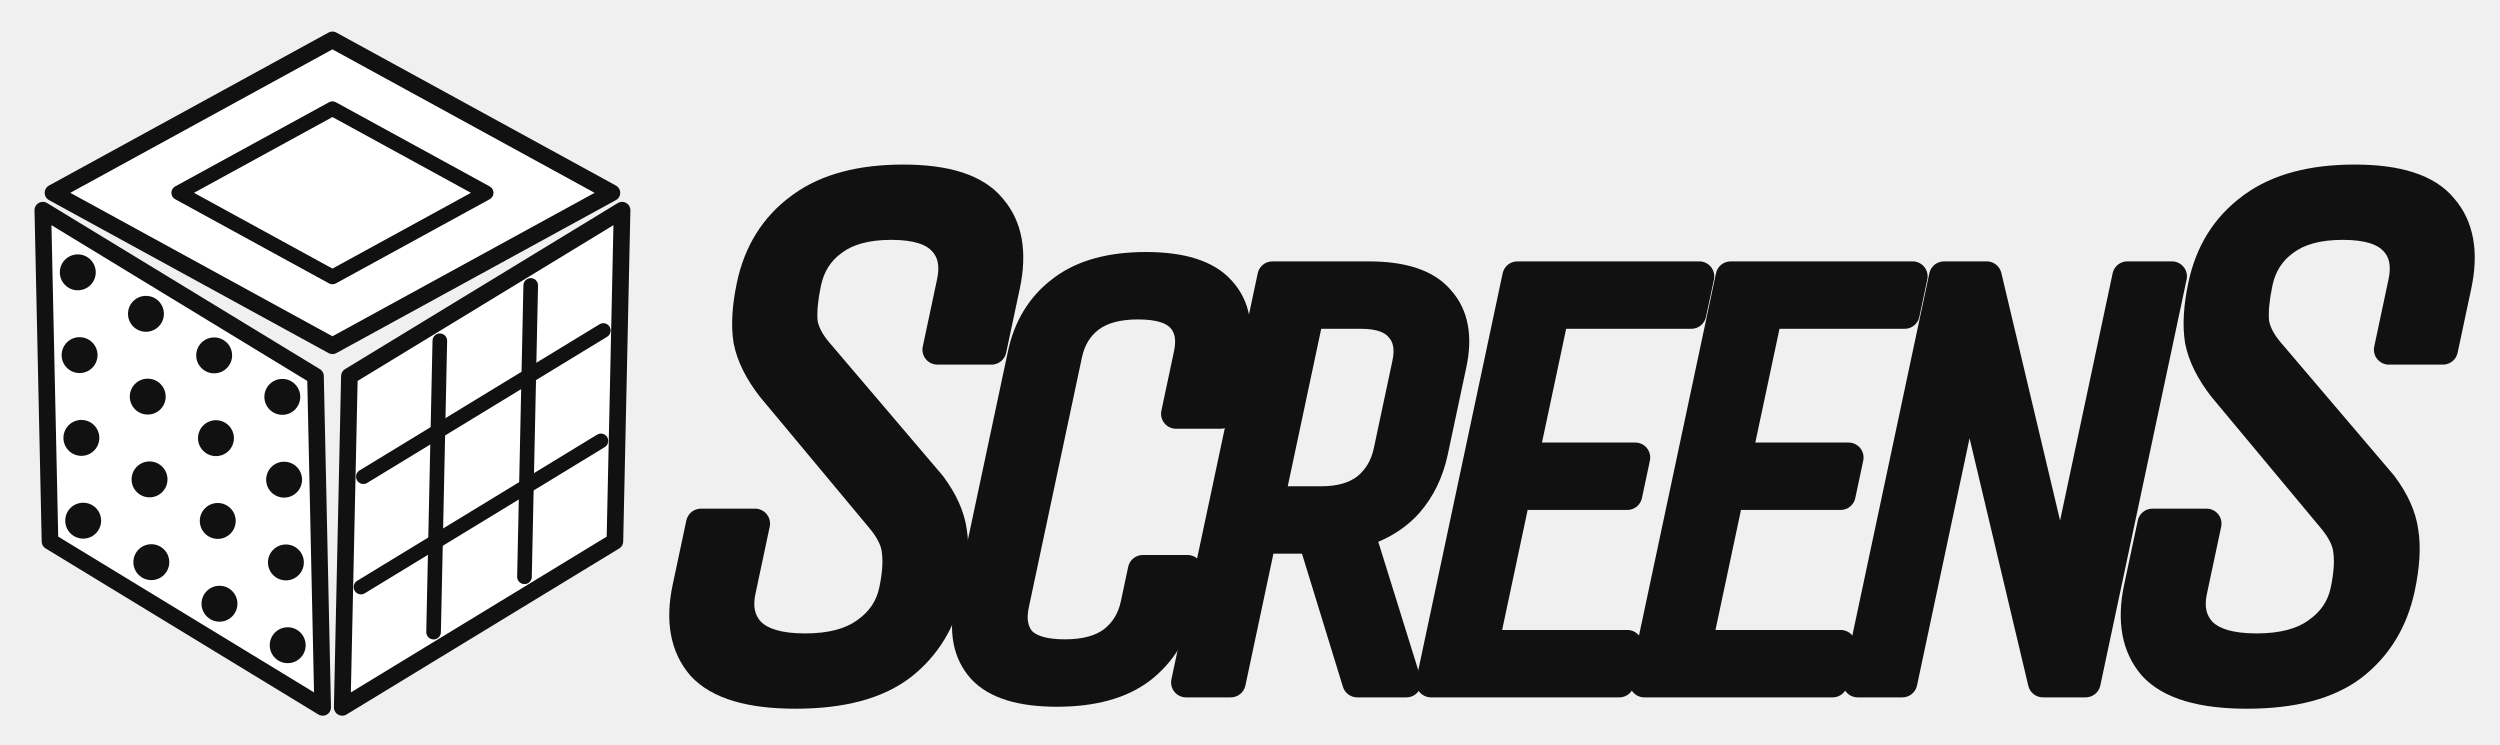
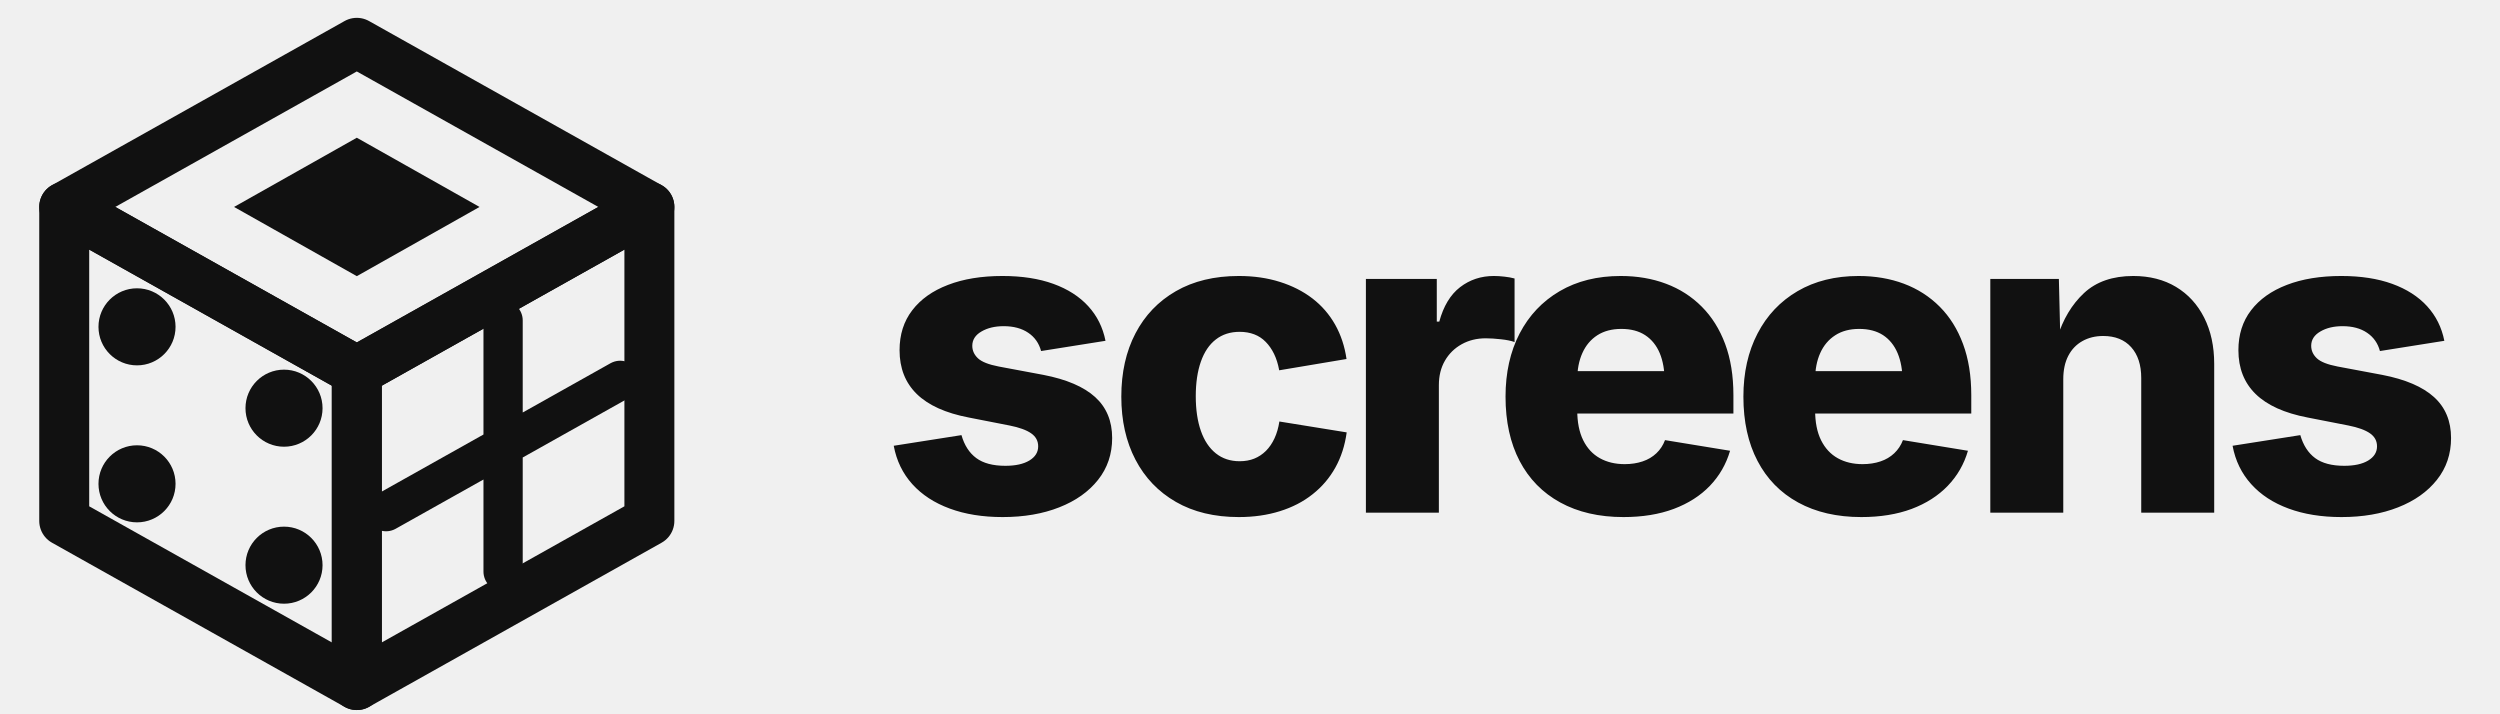
- <svg xmlns="http://www.w3.org/2000/svg" viewBox="70 15 376 112" width="376" height="112" fill="none">
-   <g transform="translate(24 -4)">
-     <path d="M96.00 25.00 L138.03 48.00 L96.00 71.00 L53.97 48.00 Z" fill="#ffffff" stroke="#111111" stroke-width="2.5" stroke-linejoin="round" />
-     <path d="M52.44 50.61 L93.45 75.58 L94.53 125.39 L53.52 100.42 Z" fill="#ffffff" stroke="#111111" stroke-width="2.5" stroke-linejoin="round" />
-     <path d="M98.55 75.58 L139.56 50.61 L138.48 100.42 L97.47 125.39 Z" fill="#ffffff" stroke="#111111" stroke-width="2.5" stroke-linejoin="round" />
-     <circle cx="57.70" cy="59.96" r="2.7" fill="#111111" />
-     <circle cx="57.97" cy="72.41" r="2.7" fill="#111111" />
-     <circle cx="58.24" cy="84.86" r="2.7" fill="#111111" />
-     <circle cx="58.51" cy="97.31" r="2.7" fill="#111111" />
-     <circle cx="67.95" cy="66.20" r="2.7" fill="#111111" />
-     <circle cx="68.22" cy="78.65" r="2.7" fill="#111111" />
-     <circle cx="68.49" cy="91.10" r="2.7" fill="#111111" />
-     <circle cx="68.76" cy="103.55" r="2.7" fill="#111111" />
-     <circle cx="78.21" cy="72.45" r="2.7" fill="#111111" />
-     <circle cx="78.48" cy="84.90" r="2.7" fill="#111111" />
-     <circle cx="78.75" cy="97.35" r="2.7" fill="#111111" />
-     <circle cx="79.01" cy="109.80" r="2.7" fill="#111111" />
-     <circle cx="88.46" cy="78.69" r="2.7" fill="#111111" />
-     <circle cx="88.73" cy="91.14" r="2.7" fill="#111111" />
-     <circle cx="89.00" cy="103.59" r="2.7" fill="#111111" />
-     <circle cx="89.27" cy="116.04" r="2.7" fill="#111111" />
-     <path d="M112.15 70.25 L111.21 114.07" stroke="#111111" stroke-width="2.2" stroke-linecap="round" />
-     <path d="M125.82 61.93 L124.88 105.75" stroke="#111111" stroke-width="2.2" stroke-linecap="round" />
-     <path d="M100.65 90.69 L136.74 68.71" stroke="#111111" stroke-width="2.2" stroke-linecap="round" />
-     <path d="M100.29 107.29 L136.38 85.31" stroke="#111111" stroke-width="2.2" stroke-linecap="round" />
-     <path d="M96.00 35.35 L119.12 48.00 L96.00 60.65 L72.88 48.00 Z" fill="none" stroke="#111111" stroke-width="2.2" stroke-linejoin="round" />
+ <svg xmlns="http://www.w3.org/2000/svg" viewBox="0 0 420.4 120" width="420.4" height="120" role="img" aria-label="SCREENS">
+   <g transform="translate(0 0) scale(1.25)" fill="none" stroke="#111111" stroke-width="7" stroke-linecap="round" stroke-linejoin="round">
+     <g transform="scale(.96)" stroke="#111111" stroke-width="7">
+       <path d="M50 6L91 29L50 52L9 29Z" />
+       <path d="M9 29L50 52V96L9 73Z" />
+       <path d="M50 52L91 29V73L50 96Z" />
+       <g fill="#111111" stroke="none">
+         <circle cx="19.2" cy="45.8" r="5.4" />
+         <circle cx="19.2" cy="67.8" r="5.4" />
+         <circle cx="39.8" cy="57.2" r="5.4" />
+         <circle cx="39.8" cy="79.2" r="5.4" />
+         <path d="M50 19.3L67.2 29L50 38.7L32.8 29Z" />
+       </g>
+       <path d="M70.5 44.9V80.1M54.1 71.7L86.9 53.3" stroke-width="5.5" />
+     </g>
  </g>
-   <path d="M210.03 87.95C211.84 90.376 212.891 92.727 213.182 95.001C213.551 97.276 213.381 100.081 212.672 103.418C211.625 108.346 209.244 112.251 205.531 115.133C201.834 117.938 196.536 119.341 189.637 119.341C182.815 119.341 178.113 117.938 175.532 115.133C173.043 112.251 172.323 108.346 173.37 103.418L175.425 93.75H183.565L181.413 103.873C180.865 106.451 181.352 108.536 182.874 110.128C184.474 111.72 187.211 112.517 191.087 112.517C194.963 112.517 198.001 111.72 200.2 110.128C202.476 108.536 203.888 106.451 204.436 103.873C204.936 101.522 205.083 99.551 204.879 97.958C204.753 96.366 203.914 94.66 202.363 92.84L186.056 73.278C184.169 70.851 183.002 68.501 182.555 66.226C182.186 63.951 182.348 61.184 183.041 57.923C184.088 52.995 186.499 49.127 190.274 46.322C194.065 43.441 199.255 42 205.844 42C212.355 42 216.777 43.441 219.111 46.322C221.538 49.127 222.227 52.995 221.18 57.923L219.125 67.591H210.985L213.137 57.468C213.701 54.814 213.253 52.729 211.792 51.213C210.348 49.62 207.765 48.824 204.044 48.824C200.323 48.824 197.402 49.62 195.281 51.213C193.176 52.729 191.841 54.814 191.277 57.468C190.777 59.819 190.591 61.79 190.717 63.383C190.921 64.975 191.807 66.643 193.374 68.387L210.03 87.95Z" fill="#111111" />
-   <path d="M205.843 39.75C212.509 39.75 217.808 41.194 220.811 44.85C223.851 48.364 224.518 53.039 223.381 58.391L221.326 68.059C221.105 69.098 220.187 69.841 219.125 69.841H210.985C210.306 69.841 209.664 69.534 209.237 69.007C208.81 68.479 208.644 67.787 208.785 67.123L210.936 57C211.395 54.841 210.966 53.599 210.172 52.773C210.156 52.757 210.141 52.741 210.126 52.725C209.333 51.85 207.568 51.074 204.045 51.074C200.62 51.074 198.234 51.809 196.632 53.012C196.62 53.02 196.608 53.03 196.596 53.038C194.967 54.212 193.931 55.801 193.477 57.935C193.009 60.14 192.862 61.862 192.958 63.153C193.089 64.058 193.607 65.203 194.796 66.595L195.049 66.883L211.743 86.491L211.834 86.605C213.785 89.221 215.036 91.904 215.403 94.641C215.833 97.289 215.615 100.396 214.873 103.886C213.723 109.294 211.075 113.679 206.911 116.91C206.904 116.915 206.898 116.92 206.891 116.925C202.653 120.141 196.798 121.591 189.636 121.591C182.646 121.591 177.118 120.18 173.876 116.656C173.86 116.639 173.844 116.621 173.829 116.604C170.74 113.027 170.027 108.325 171.17 102.95L173.224 93.282C173.445 92.243 174.363 91.5 175.425 91.5H183.565C184.244 91.5 184.886 91.807 185.313 92.334C185.74 92.862 185.906 93.554 185.765 94.218L183.614 104.341C183.19 106.338 183.593 107.607 184.479 108.549C185.447 109.498 187.43 110.267 191.088 110.267C194.685 110.267 197.197 109.524 198.88 108.306C198.889 108.298 198.9 108.291 198.91 108.284C200.747 106.999 201.812 105.393 202.235 103.405C202.706 101.192 202.808 99.493 202.648 98.244C202.644 98.208 202.639 98.173 202.636 98.137C202.562 97.199 202.039 95.929 200.65 94.3C200.645 94.294 200.64 94.287 200.634 94.281L184.328 74.718C184.312 74.698 184.295 74.679 184.28 74.659C182.244 72.042 180.88 69.373 180.347 66.659C180.343 66.635 180.338 66.61 180.334 66.586C179.905 63.943 180.112 60.877 180.84 57.455C181.99 52.041 184.677 47.686 188.913 44.53L189.32 44.228C193.579 41.163 199.163 39.75 205.843 39.75ZM205.843 44.25C199.561 44.25 194.909 45.625 191.635 48.113C191.629 48.118 191.622 48.123 191.616 48.128C188.314 50.582 186.184 53.956 185.242 58.391C184.587 61.473 184.468 63.932 184.771 65.834C185.137 67.652 186.099 69.663 187.813 71.872L204.389 91.759C205.903 93.627 206.918 95.605 207.111 97.672C207.359 99.607 207.166 101.853 206.637 104.341C205.966 107.497 204.217 110.052 201.518 111.949L201.519 111.95C198.804 113.917 195.242 114.767 191.088 114.767C187.015 114.767 183.524 113.95 181.287 111.723C181.274 111.71 181.261 111.696 181.248 111.683C179.106 109.442 178.545 106.547 179.213 103.405L180.787 96H177.248L175.571 103.886C174.623 108.348 175.34 111.448 177.21 113.633C179.138 115.707 183.009 117.091 189.636 117.091C196.273 117.091 201.014 115.735 204.171 113.34C207.421 110.81 209.527 107.39 210.471 102.95C211.148 99.768 211.27 97.263 210.962 95.361C210.958 95.337 210.954 95.312 210.951 95.287C210.723 93.512 209.887 91.534 208.258 89.34L191.662 69.846C189.945 67.924 188.767 65.862 188.486 63.669C188.481 63.633 188.477 63.596 188.474 63.56C188.324 61.672 188.551 59.467 189.076 57C189.75 53.827 191.384 51.246 193.965 49.387C196.601 47.424 200.046 46.574 204.045 46.574C207.934 46.574 211.312 47.38 213.412 49.651C215.538 51.859 216.007 54.787 215.338 57.935L213.763 65.341H217.302L218.979 57.455C219.937 52.95 219.222 49.89 217.409 47.794C217.393 47.776 217.377 47.757 217.362 47.738C215.69 45.674 212.166 44.25 205.843 44.25Z" fill="#111111" />
-   <path d="M241.88 100.723H248.604L247.506 105.89C246.64 109.962 244.674 113.188 241.606 115.568C238.552 117.885 234.336 119.044 228.957 119.044C223.578 119.044 219.822 117.885 217.689 115.568C215.569 113.188 214.942 109.962 215.807 105.89L223.796 68.308C224.661 64.236 226.621 61.042 229.675 58.724C232.742 56.344 236.966 55.154 242.345 55.154C247.724 55.154 251.473 56.344 253.593 58.724C255.726 61.042 256.359 64.236 255.494 68.308L253.597 77.234H246.873L248.77 68.308C249.276 65.927 248.9 64.08 247.643 62.764C246.45 61.449 244.284 60.791 241.147 60.791C238.073 60.791 235.66 61.449 233.907 62.764C232.155 64.08 231.026 65.927 230.52 68.308L222.531 105.89C222.039 108.208 222.382 110.056 223.562 111.434C224.82 112.749 227.017 113.407 230.155 113.407C233.229 113.407 235.642 112.749 237.394 111.434C239.16 110.056 240.289 108.208 240.782 105.89L241.88 100.723Z" fill="#111111" />
-   <path d="M242.345 52.904C247.927 52.904 252.481 54.117 255.247 57.201H255.248C258.027 60.22 258.658 64.243 257.695 68.776L255.797 77.702C255.576 78.741 254.659 79.484 253.597 79.484H246.872C246.194 79.484 245.551 79.177 245.124 78.65C244.697 78.123 244.531 77.43 244.672 76.766L246.57 67.84C246.978 65.917 246.595 64.924 246.017 64.319C246.003 64.305 245.99 64.29 245.977 64.276C245.442 63.686 244.105 63.042 241.147 63.042C238.369 63.042 236.492 63.638 235.258 64.564C233.99 65.516 233.126 66.865 232.72 68.776L224.732 106.358C224.346 108.172 224.664 109.226 225.228 109.918C225.86 110.544 227.274 111.157 230.155 111.157C232.921 111.157 234.793 110.564 236.027 109.645C237.34 108.614 238.194 107.246 238.581 105.422L239.679 100.254C239.9 99.216 240.818 98.472 241.88 98.472H248.604C249.283 98.472 249.926 98.779 250.353 99.306C250.78 99.834 250.946 100.526 250.805 101.19L249.706 106.358C248.739 110.909 246.505 114.615 242.986 117.345C242.979 117.35 242.973 117.355 242.966 117.36C239.391 120.073 234.633 121.294 228.956 121.294C223.37 121.294 218.811 120.111 216.033 117.091C216.024 117.082 216.016 117.073 216.008 117.064C213.273 113.992 212.643 109.959 213.607 105.422L221.595 67.84C222.561 63.298 224.784 59.618 228.295 56.947L228.636 56.69C232.184 54.084 236.834 52.904 242.345 52.904ZM242.345 57.404C237.276 57.404 233.6 58.526 231.054 60.502C231.048 60.506 231.042 60.511 231.036 60.516C228.45 62.478 226.76 65.184 225.996 68.776L218.008 106.358C217.244 109.953 217.862 112.368 219.356 114.056C220.847 115.665 223.798 116.794 228.956 116.794C234.038 116.794 237.714 115.697 240.246 113.775C242.851 111.747 244.543 109.005 245.305 105.422L245.826 102.972H243.703L242.983 106.358C242.387 109.161 240.987 111.484 238.779 113.208C238.768 113.216 238.756 113.225 238.745 113.233C236.473 114.938 233.524 115.657 230.155 115.657C226.82 115.657 223.839 114.979 221.936 112.989C221.908 112.959 221.88 112.928 221.853 112.897C220.085 110.832 219.741 108.197 220.33 105.422L228.319 67.84C228.924 64.991 230.321 62.643 232.557 60.964C234.828 59.26 237.778 58.542 241.147 58.542C244.464 58.542 247.459 59.212 249.31 61.252H249.309C251.211 63.274 251.57 65.958 250.971 68.776L249.652 74.984H251.775L253.293 67.84C254.061 64.23 253.424 61.864 251.937 60.248C251.929 60.239 251.921 60.229 251.912 60.22C250.437 58.564 247.505 57.404 242.345 57.404Z" fill="#111111" />
-   <path d="M248.383 117.635L261.364 56.563H275.868C280.991 56.563 284.549 57.753 286.54 60.134C288.609 62.451 289.211 65.646 288.345 69.717L285.549 82.871C284.897 85.94 283.64 88.54 281.778 90.669C279.93 92.736 277.504 94.208 274.5 95.085L281.522 117.635H274.126L267.48 96.025H259.7L255.107 117.635H248.383ZM281.621 69.717C282.114 67.4 281.764 65.583 280.57 64.268C279.454 62.89 277.488 62.201 274.67 62.201H266.89L260.898 90.388H268.679C271.56 90.388 273.845 89.73 275.534 88.414C277.236 87.036 278.333 85.189 278.825 82.871L281.621 69.717Z" fill="#111111" />
-   <path d="M275.868 54.313C281.202 54.313 285.581 55.531 288.218 58.636H288.219C290.917 61.659 291.505 65.672 290.546 70.185L287.75 83.339C287.027 86.741 285.613 89.701 283.473 92.15C283.467 92.156 283.462 92.162 283.456 92.169C281.775 94.049 279.704 95.478 277.291 96.482L283.67 116.966C283.883 117.649 283.758 118.392 283.334 118.969C282.91 119.545 282.237 119.885 281.522 119.885H274.126C273.138 119.885 272.265 119.24 271.975 118.296L265.818 98.275H261.522L257.308 118.102C257.087 119.141 256.169 119.885 255.106 119.885H248.383C247.704 119.885 247.061 119.578 246.634 119.051C246.207 118.523 246.041 117.831 246.182 117.167L259.163 56.096C259.384 55.056 260.302 54.313 261.364 54.313H275.868ZM251.162 115.385H253.285L257.499 95.557L257.549 95.366C257.836 94.428 258.704 93.775 259.7 93.775H267.48L267.664 93.782C268.575 93.856 269.359 94.479 269.631 95.364L275.788 115.385H278.465L272.352 95.755C272.172 95.178 272.232 94.553 272.518 94.021C272.803 93.489 273.291 93.095 273.87 92.925C276.514 92.154 278.553 90.893 280.084 89.188C281.666 87.378 282.767 85.139 283.349 82.403L286.145 69.25C286.916 65.621 286.3 63.244 284.861 61.632C284.846 61.614 284.83 61.596 284.814 61.578C283.463 59.963 280.748 58.813 275.868 58.813H263.186L251.162 115.385ZM274.67 59.951C277.739 59.951 280.525 60.686 282.272 62.795C284.074 64.81 284.407 67.436 283.822 70.185L281.026 83.339C280.436 86.116 279.086 88.433 276.95 90.163C276.939 90.172 276.928 90.181 276.917 90.189C274.716 91.904 271.889 92.638 268.679 92.638H260.898C260.22 92.638 259.577 92.331 259.149 91.803C258.722 91.276 258.556 90.584 258.697 89.92L264.689 61.733L264.738 61.542C265.025 60.604 265.894 59.951 266.89 59.951H274.67ZM263.677 88.138H268.679C271.221 88.138 272.959 87.559 274.135 86.65C275.392 85.625 276.232 84.252 276.625 82.403L279.421 69.25C279.818 67.382 279.458 66.389 278.904 65.779C278.876 65.748 278.848 65.716 278.821 65.683C278.333 65.08 277.207 64.451 274.67 64.451H268.712L263.677 88.138Z" fill="#111111" />
-   <path d="M285.221 117.635L298.202 56.563H325.578L324.379 62.201H303.727L299.134 83.811H315.944L314.746 89.448H297.936L293.143 111.997H314.755L313.557 117.635H285.221Z" fill="#111111" />
-   <path d="M325.577 54.313C326.256 54.313 326.899 54.62 327.326 55.147C327.753 55.675 327.919 56.367 327.778 57.031L326.58 62.669C326.359 63.708 325.441 64.451 324.379 64.451H305.55L301.913 81.56H315.943C316.622 81.56 317.265 81.867 317.692 82.394C318.119 82.922 318.286 83.614 318.144 84.278L316.946 89.916C316.725 90.955 315.807 91.698 314.745 91.698H299.758L295.922 109.748H314.755C315.434 109.748 316.077 110.054 316.504 110.582C316.931 111.109 317.097 111.802 316.956 112.466L315.758 118.102C315.537 119.141 314.619 119.885 313.557 119.885H285.221C284.542 119.885 283.899 119.578 283.472 119.051C283.045 118.523 282.878 117.831 283.019 117.167L296.001 56.096C296.222 55.056 297.14 54.313 298.202 54.313H325.577ZM288 115.385H311.735L311.977 114.248H293.143C292.464 114.248 291.822 113.941 291.394 113.414C290.967 112.886 290.801 112.194 290.942 111.53L295.735 88.98L295.784 88.789C296.071 87.851 296.94 87.198 297.936 87.198H312.924L313.165 86.06H299.134C298.455 86.06 297.813 85.754 297.386 85.226C296.959 84.699 296.792 84.007 296.934 83.343L301.526 61.733L301.576 61.542C301.863 60.604 302.731 59.951 303.728 59.951H322.558L322.799 58.813H300.023L288 115.385Z" fill="#111111" />
-   <path d="M317.307 117.635L330.288 56.563H357.664L356.466 62.201H335.814L331.22 83.811H348.03L346.832 89.448H330.022L325.229 111.997H346.842L345.643 117.635H317.307Z" fill="#111111" />
-   <path d="M357.664 54.313C358.342 54.313 358.985 54.62 359.413 55.147C359.84 55.675 360.006 56.367 359.865 57.031L358.666 62.669C358.445 63.708 357.528 64.451 356.465 64.451H337.636L333.999 81.56H348.03C348.709 81.56 349.352 81.867 349.779 82.394C350.206 82.922 350.372 83.614 350.231 84.278L349.033 89.916C348.812 90.955 347.894 91.698 346.832 91.698H331.844L328.008 109.748H346.841C347.52 109.748 348.163 110.054 348.59 110.582C349.017 111.109 349.184 111.802 349.042 112.466L347.844 118.102C347.623 119.141 346.705 119.885 345.643 119.885H317.307C316.628 119.885 315.985 119.578 315.558 119.051C315.131 118.523 314.965 117.831 315.106 117.167L328.087 56.096C328.308 55.056 329.226 54.313 330.289 54.313H357.664ZM320.086 115.385H343.822L344.063 114.248H325.229C324.55 114.248 323.908 113.941 323.481 113.414C323.054 112.886 322.888 112.194 323.029 111.53L327.822 88.98L327.871 88.789C328.157 87.851 329.026 87.198 330.022 87.198H345.01L345.251 86.06H331.22C330.541 86.06 329.899 85.754 329.472 85.226C329.045 84.699 328.879 84.007 329.02 83.343L333.613 61.733L333.663 61.542C333.949 60.604 334.818 59.951 335.814 59.951H354.644L354.885 58.813H332.11L320.086 115.385Z" fill="#111111" />
-   <path d="M349.393 117.635L362.374 56.563H368.81L379.957 103.541L389.942 56.563H396.666L383.685 117.635H377.249L366.103 70.657L356.117 117.635H349.393Z" fill="#111111" />
-   <path d="M368.81 54.313L369.004 54.321C369.963 54.403 370.774 55.093 371 56.044L379.836 93.286L387.742 56.096L387.791 55.904C388.078 54.966 388.946 54.313 389.942 54.313H396.666C397.345 54.313 397.988 54.62 398.415 55.147C398.842 55.675 399.008 56.367 398.867 57.031L385.886 118.102C385.665 119.141 384.748 119.884 383.685 119.885H377.25C376.207 119.885 375.301 119.168 375.06 118.154L366.223 80.91L358.318 118.102C358.097 119.141 357.179 119.885 356.117 119.885H349.393C348.715 119.885 348.072 119.578 347.644 119.051C347.217 118.523 347.051 117.831 347.192 117.167L360.174 56.096C360.395 55.056 361.312 54.313 362.375 54.313H368.81ZM352.173 115.385H354.296L363.902 70.189L363.951 70C364.234 69.07 365.089 68.419 366.076 68.407C367.128 68.395 368.049 69.113 368.292 70.138L379.028 115.385H381.863L393.888 58.813H391.764L382.158 104.01C381.939 105.039 381.036 105.778 379.983 105.791C378.931 105.803 378.011 105.085 377.767 104.061L367.031 58.813H364.196L352.173 115.385Z" fill="#111111" />
-   <g transform="translate(218.3 0)">
-     <path d="M210.03 87.95C211.84 90.376 212.891 92.727 213.182 95.001C213.551 97.276 213.381 100.081 212.672 103.418C211.625 108.346 209.244 112.251 205.531 115.133C201.834 117.938 196.536 119.341 189.637 119.341C182.815 119.341 178.113 117.938 175.532 115.133C173.043 112.251 172.323 108.346 173.37 103.418L175.425 93.75H183.565L181.413 103.873C180.865 106.451 181.352 108.536 182.874 110.128C184.474 111.72 187.211 112.517 191.087 112.517C194.963 112.517 198.001 111.72 200.2 110.128C202.476 108.536 203.888 106.451 204.436 103.873C204.936 101.522 205.083 99.551 204.879 97.958C204.753 96.366 203.914 94.66 202.363 92.84L186.056 73.278C184.169 70.851 183.002 68.501 182.555 66.226C182.186 63.951 182.348 61.184 183.041 57.923C184.088 52.995 186.499 49.127 190.274 46.322C194.065 43.441 199.255 42 205.844 42C212.355 42 216.777 43.441 219.111 46.322C221.538 49.127 222.227 52.995 221.18 57.923L219.125 67.591H210.985L213.137 57.468C213.701 54.814 213.253 52.729 211.792 51.213C210.348 49.62 207.765 48.824 204.044 48.824C200.323 48.824 197.402 49.62 195.281 51.213C193.176 52.729 191.841 54.814 191.277 57.468C190.777 59.819 190.591 61.79 190.717 63.383C190.921 64.975 191.807 66.643 193.374 68.387L210.03 87.95Z" fill="#111111" />
-     <path d="M205.843 39.75C212.509 39.75 217.808 41.194 220.811 44.85C223.851 48.364 224.518 53.039 223.381 58.391L221.326 68.059C221.105 69.098 220.187 69.841 219.125 69.841H210.985C210.306 69.841 209.664 69.534 209.237 69.007C208.81 68.479 208.644 67.787 208.785 67.123L210.936 57C211.395 54.841 210.966 53.599 210.172 52.773C210.156 52.757 210.141 52.741 210.126 52.725C209.333 51.85 207.568 51.074 204.045 51.074C200.62 51.074 198.234 51.809 196.632 53.012C196.62 53.02 196.608 53.03 196.596 53.038C194.967 54.212 193.931 55.801 193.477 57.935C193.009 60.14 192.862 61.862 192.958 63.153C193.089 64.058 193.607 65.203 194.796 66.595L195.049 66.883L211.743 86.491L211.834 86.605C213.785 89.221 215.036 91.904 215.403 94.641C215.833 97.289 215.615 100.396 214.873 103.886C213.723 109.294 211.075 113.679 206.911 116.91C206.904 116.915 206.898 116.92 206.891 116.925C202.653 120.141 196.798 121.591 189.636 121.591C182.646 121.591 177.118 120.18 173.876 116.656C173.86 116.639 173.844 116.621 173.829 116.604C170.74 113.027 170.027 108.325 171.17 102.95L173.224 93.282C173.445 92.243 174.363 91.5 175.425 91.5H183.565C184.244 91.5 184.886 91.807 185.313 92.334C185.74 92.862 185.906 93.554 185.765 94.218L183.614 104.341C183.19 106.338 183.593 107.607 184.479 108.549C185.447 109.498 187.43 110.267 191.088 110.267C194.685 110.267 197.197 109.524 198.88 108.306C198.889 108.298 198.9 108.291 198.91 108.284C200.747 106.999 201.812 105.393 202.235 103.405C202.706 101.192 202.808 99.493 202.648 98.244C202.644 98.208 202.639 98.173 202.636 98.137C202.562 97.199 202.039 95.929 200.65 94.3C200.645 94.294 200.64 94.287 200.634 94.281L184.328 74.718C184.312 74.698 184.295 74.679 184.28 74.659C182.244 72.042 180.88 69.373 180.347 66.659C180.343 66.635 180.338 66.61 180.334 66.586C179.905 63.943 180.112 60.877 180.84 57.455C181.99 52.041 184.677 47.686 188.913 44.53L189.32 44.228C193.579 41.163 199.163 39.75 205.843 39.75ZM205.843 44.25C199.561 44.25 194.909 45.625 191.635 48.113C191.629 48.118 191.622 48.123 191.616 48.128C188.314 50.582 186.184 53.956 185.242 58.391C184.587 61.473 184.468 63.932 184.771 65.834C185.137 67.652 186.099 69.663 187.813 71.872L204.389 91.759C205.903 93.627 206.918 95.605 207.111 97.672C207.359 99.607 207.166 101.853 206.637 104.341C205.966 107.497 204.217 110.052 201.518 111.949L201.519 111.95C198.804 113.917 195.242 114.767 191.088 114.767C187.015 114.767 183.524 113.95 181.287 111.723C181.274 111.71 181.261 111.696 181.248 111.683C179.106 109.442 178.545 106.547 179.213 103.405L180.787 96H177.248L175.571 103.886C174.623 108.348 175.34 111.448 177.21 113.633C179.138 115.707 183.009 117.091 189.636 117.091C196.273 117.091 201.014 115.735 204.171 113.34C207.421 110.81 209.527 107.39 210.471 102.95C211.148 99.768 211.27 97.263 210.962 95.361C210.958 95.337 210.954 95.312 210.951 95.287C210.723 93.512 209.887 91.534 208.258 89.34L191.662 69.846C189.945 67.924 188.767 65.862 188.486 63.669C188.481 63.633 188.477 63.596 188.474 63.56C188.324 61.672 188.551 59.467 189.076 57C189.75 53.827 191.384 51.246 193.965 49.387C196.601 47.424 200.046 46.574 204.045 46.574C207.934 46.574 211.312 47.38 213.412 49.651C215.538 51.859 216.007 54.787 215.338 57.935L213.763 65.341H217.302L218.979 57.455C219.937 52.95 219.222 49.89 217.409 47.794C217.393 47.776 217.377 47.757 217.362 47.738C215.69 45.674 212.166 44.25 205.843 44.25Z" fill="#111111" />
-   </g>
+   <path fill="#111111" d="M168.6 86.95Q163.57 86.95 159.71 85.52Q155.84 84.1 153.41 81.41Q150.99 78.72 150.29 74.96L161.68 73.17Q162.41 75.73 164.17 77.03Q165.93 78.33 169.06 78.33Q171.62 78.33 173.1 77.44Q174.58 76.54 174.58 75.06Q174.58 73.69 173.4 72.87Q172.22 72.04 169.76 71.55L162.91 70.21Q157.07 69.09 154.17 66.26Q151.27 63.43 151.27 58.89Q151.27 54.95 153.4 52.18Q155.52 49.4 159.41 47.91Q163.29 46.41 168.57 46.41Q173.49 46.41 177.13 47.73Q180.77 49.05 183 51.49Q185.23 53.93 185.9 57.31L175.07 59.03Q174.54 57.06 172.91 55.96Q171.27 54.85 168.78 54.85Q166.56 54.85 165.03 55.75Q163.5 56.64 163.5 58.15Q163.5 59.35 164.45 60.25Q165.4 61.14 167.93 61.63L175.46 63.04Q181.29 64.17 184.16 66.77Q187.02 69.37 187.02 73.66Q187.02 77.7 184.65 80.69Q182.28 83.68 178.13 85.31Q173.98 86.95 168.6 86.95ZM208.32 86.95Q202.17 86.95 197.74 84.4Q193.31 81.85 190.94 77.3Q188.56 72.74 188.56 66.7Q188.56 60.61 190.94 56.06Q193.31 51.51 197.74 48.96Q202.17 46.41 208.32 46.41Q212.08 46.41 215.21 47.4Q218.34 48.38 220.7 50.19Q223.05 52 224.51 54.58Q225.97 57.17 226.43 60.37L215.11 62.27Q214.83 60.72 214.25 59.52Q213.67 58.33 212.84 57.49Q212.01 56.64 210.91 56.22Q209.8 55.8 208.46 55.8Q206.11 55.8 204.46 57.08Q202.8 58.36 201.94 60.81Q201.08 63.25 201.08 66.63Q201.08 70 201.94 72.46Q202.8 74.92 204.46 76.24Q206.11 77.56 208.46 77.56Q209.83 77.56 210.92 77.12Q212.01 76.68 212.88 75.82Q213.74 74.96 214.32 73.71Q214.9 72.46 215.14 70.88L226.46 72.71Q226.01 76.01 224.55 78.63Q223.09 81.25 220.73 83.11Q218.38 84.98 215.23 85.96Q212.08 86.95 208.32 86.95ZM229.69 86.21V46.9H241.61V54.08H242.03Q243.09 50.17 245.53 48.29Q247.97 46.41 251.21 46.41Q252.05 46.41 252.98 46.52Q253.91 46.62 254.69 46.83V57.52Q253.81 57.2 252.39 57.05Q250.96 56.89 249.84 56.89Q247.59 56.89 245.79 57.89Q244 58.89 242.98 60.65Q241.96 62.41 241.96 64.76V86.21ZM273 86.95Q266.85 86.95 262.38 84.5Q257.92 82.06 255.54 77.52Q253.17 72.99 253.17 66.7Q253.17 60.65 255.54 56.08Q257.92 51.51 262.28 48.96Q266.64 46.41 272.54 46.41Q276.69 46.41 280.15 47.71Q283.62 49.01 286.16 51.56Q288.71 54.11 290.1 57.84Q291.49 61.56 291.49 66.45V69.54H257.53V62.41H285.65L279.92 64.09Q279.92 61.35 279.1 59.38Q278.27 57.42 276.65 56.36Q275.04 55.31 272.65 55.31Q270.26 55.31 268.6 56.38Q266.95 57.45 266.09 59.37Q265.23 61.28 265.23 63.85V68.98Q265.23 72 266.23 74.03Q267.23 76.05 269.03 77.05Q270.82 78.05 273.21 78.05Q274.86 78.05 276.22 77.59Q277.57 77.14 278.54 76.22Q279.5 75.31 279.99 74.01L290.93 75.8Q289.94 79.18 287.54 81.69Q285.13 84.2 281.45 85.58Q277.78 86.95 273 86.95ZM313 86.95Q306.85 86.95 302.38 84.5Q297.92 82.06 295.55 77.52Q293.17 72.99 293.17 66.7Q293.17 60.65 295.55 56.08Q297.92 51.51 302.28 48.96Q306.64 46.41 312.54 46.41Q316.69 46.41 320.16 47.71Q323.62 49.01 326.17 51.56Q328.72 54.11 330.1 57.84Q331.49 61.56 331.49 66.45V69.54H297.53V62.41H325.66L319.93 64.09Q319.93 61.35 319.1 59.38Q318.27 57.42 316.66 56.36Q315.04 55.31 312.65 55.31Q310.26 55.31 308.61 56.38Q306.95 57.45 306.09 59.37Q305.23 61.28 305.23 63.85V68.98Q305.23 72 306.23 74.03Q307.24 76.05 309.03 77.05Q310.82 78.05 313.21 78.05Q314.86 78.05 316.22 77.59Q317.57 77.14 318.54 76.22Q319.5 75.31 320 74.01L330.93 75.8Q329.95 79.18 327.54 81.69Q325.13 84.2 321.46 85.58Q317.78 86.95 313 86.95ZM346.96 63.78V86.21H334.69V46.9H346.22L346.46 56.82H345.94Q347.38 52.14 350.45 49.28Q353.53 46.41 358.73 46.41Q362.85 46.41 365.91 48.24Q368.96 50.07 370.65 53.41Q372.34 56.75 372.34 61.18V86.21H360.07V63.57Q360.07 60.26 358.38 58.38Q356.69 56.5 353.67 56.5Q351.7 56.5 350.17 57.36Q348.64 58.22 347.8 59.84Q346.96 61.46 346.96 63.78ZM393.74 86.95Q388.72 86.95 384.85 85.52Q380.98 84.1 378.56 81.41Q376.13 78.72 375.43 74.96L386.82 73.17Q387.56 75.73 389.31 77.03Q391.07 78.33 394.2 78.33Q396.77 78.33 398.24 77.44Q399.72 76.54 399.72 75.06Q399.72 73.69 398.54 72.87Q397.36 72.04 394.9 71.55L388.05 70.21Q382.21 69.09 379.31 66.26Q376.41 63.43 376.41 58.89Q376.41 54.95 378.54 52.18Q380.67 49.4 384.55 47.91Q388.43 46.41 393.71 46.41Q398.63 46.41 402.27 47.73Q405.91 49.05 408.14 51.49Q410.37 53.93 411.04 57.31L400.21 59.03Q399.68 57.06 398.05 55.96Q396.42 54.85 393.92 54.85Q391.7 54.85 390.18 55.75Q388.65 56.64 388.65 58.15Q388.65 59.35 389.6 60.25Q390.54 61.14 393.08 61.63L400.6 63.04Q406.43 64.17 409.3 66.77Q412.17 69.37 412.17 73.66Q412.17 77.7 409.79 80.69Q407.42 83.68 403.27 85.31Q399.12 86.95 393.74 86.95Z" />
</svg>
